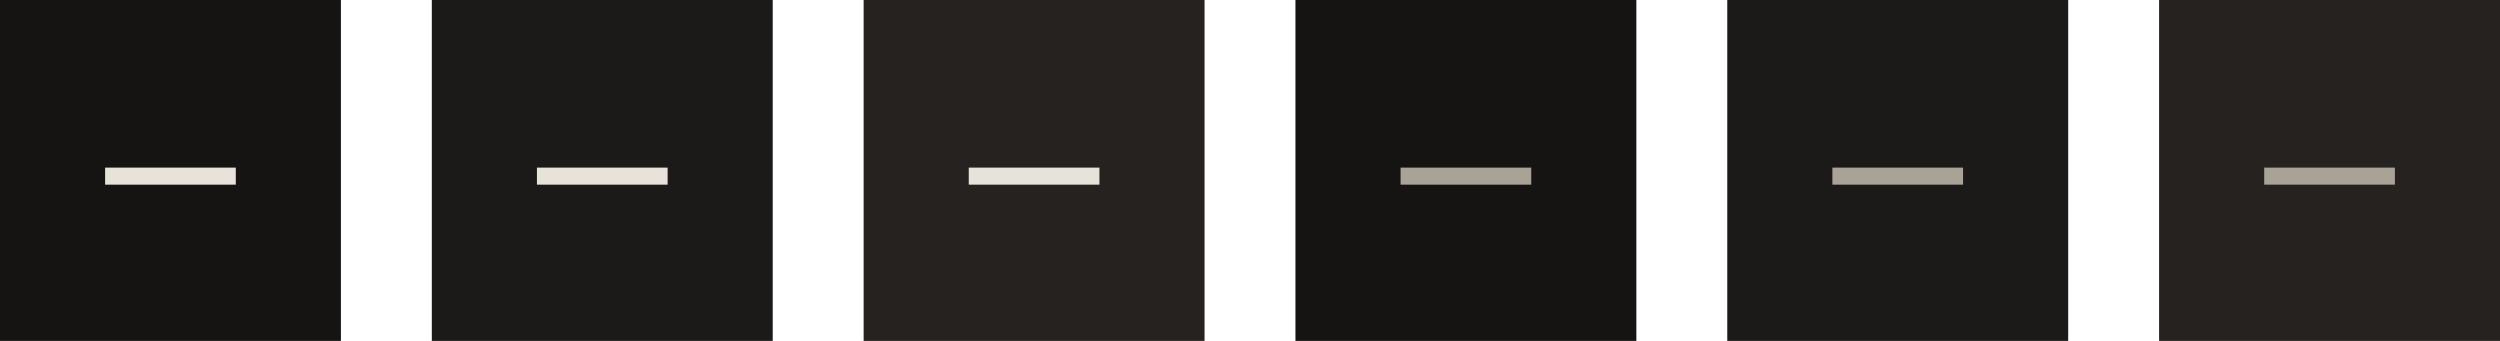
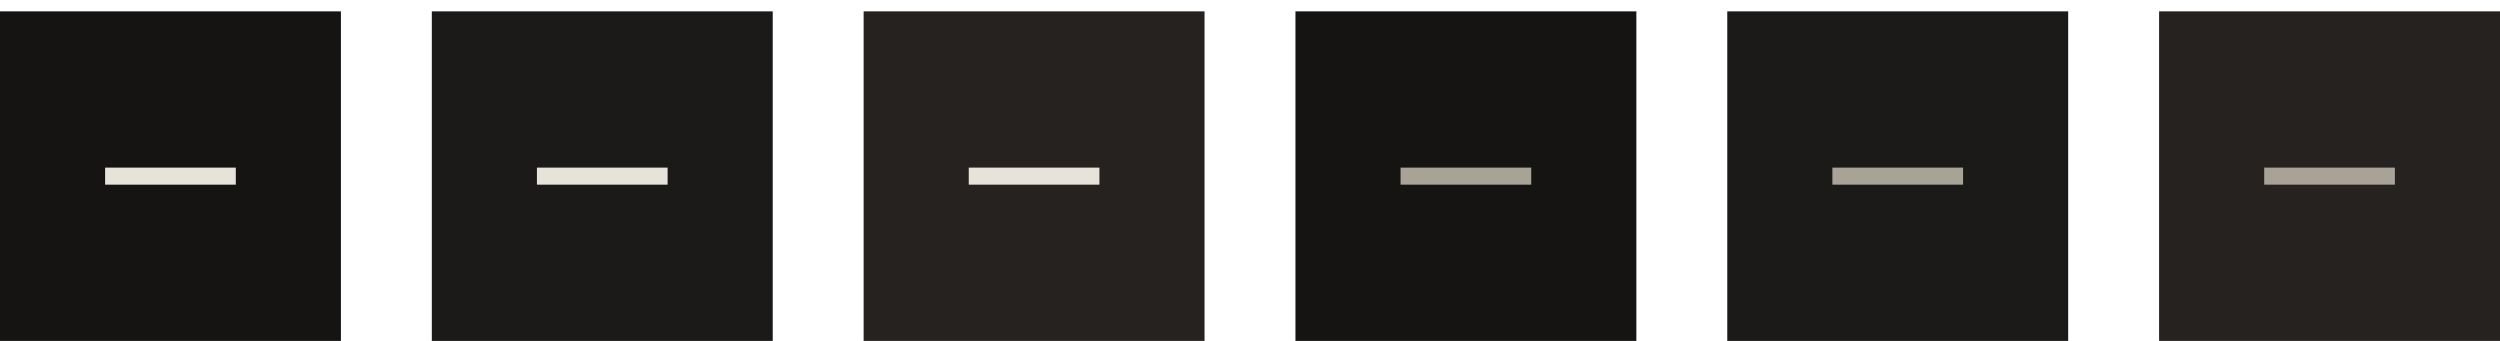
<svg xmlns="http://www.w3.org/2000/svg" width="220" height="30" viewBox="0 0 220 30">
  <g id="active-center">
-     <rect x="0" y="0" width="30" height="30" fill="#151413" />
+     <rect x="0" y="0" width="30" height="30" fill="#000000" fill-opacity="0" />
+     <rect x="0" y="1" width="30" height="29" fill="#151413" />
    <path transform="translate(7 7)" d="M3 8.5h10" fill="none" stroke="#e8e3da" stroke-width="1.5" stroke-linecap="square" />
  </g>
  <g id="hover-center">
-     <rect x="38" y="0" width="30" height="30" fill="#1c1a18" />
+     <rect x="38" y="0" width="30" height="30" fill="#000000" fill-opacity="0" />
+     <rect x="38" y="1" width="30" height="29" fill="#1c1a18" />
    <path transform="translate(45 7)" d="M3 8.5h10" fill="none" stroke="#e8e3da" stroke-width="1.5" stroke-linecap="square" />
  </g>
  <g id="pressed-center">
-     <rect x="76" y="0" width="30" height="30" fill="#25221f" />
+     <rect x="76" y="0" width="30" height="30" fill="#000000" fill-opacity="0" />
+     <rect x="76" y="1" width="30" height="29" fill="#25221f" />
    <path transform="translate(83 7)" d="M3 8.5h10" fill="none" stroke="#e8e3da" stroke-width="1.5" stroke-linecap="square" />
  </g>
  <g id="inactive-center">
-     <rect x="114" y="0" width="30" height="30" fill="#151413" />
+     <rect x="114" y="0" width="30" height="30" fill="#000000" fill-opacity="0" />
+     <rect x="114" y="1" width="30" height="29" fill="#151413" />
    <path transform="translate(121 7)" d="M3 8.5h10" fill="none" stroke="#a9a297" stroke-width="1.5" stroke-linecap="square" />
  </g>
  <g id="hover-inactive-center">
-     <rect x="152" y="0" width="30" height="30" fill="#1c1a18" />
+     <rect x="152" y="0" width="30" height="30" fill="#000000" fill-opacity="0" />
+     <rect x="152" y="1" width="30" height="29" fill="#1c1a18" />
    <path transform="translate(159 7)" d="M3 8.5h10" fill="none" stroke="#a9a297" stroke-width="1.5" stroke-linecap="square" />
  </g>
  <g id="pressed-inactive-center">
-     <rect x="190" y="0" width="30" height="30" fill="#25221f" />
+     <rect x="190" y="0" width="30" height="30" fill="#000000" fill-opacity="0" />
+     <rect x="190" y="1" width="30" height="29" fill="#25221f" />
    <path transform="translate(197 7)" d="M3 8.5h10" fill="none" stroke="#a9a297" stroke-width="1.5" stroke-linecap="square" />
  </g>
</svg>
